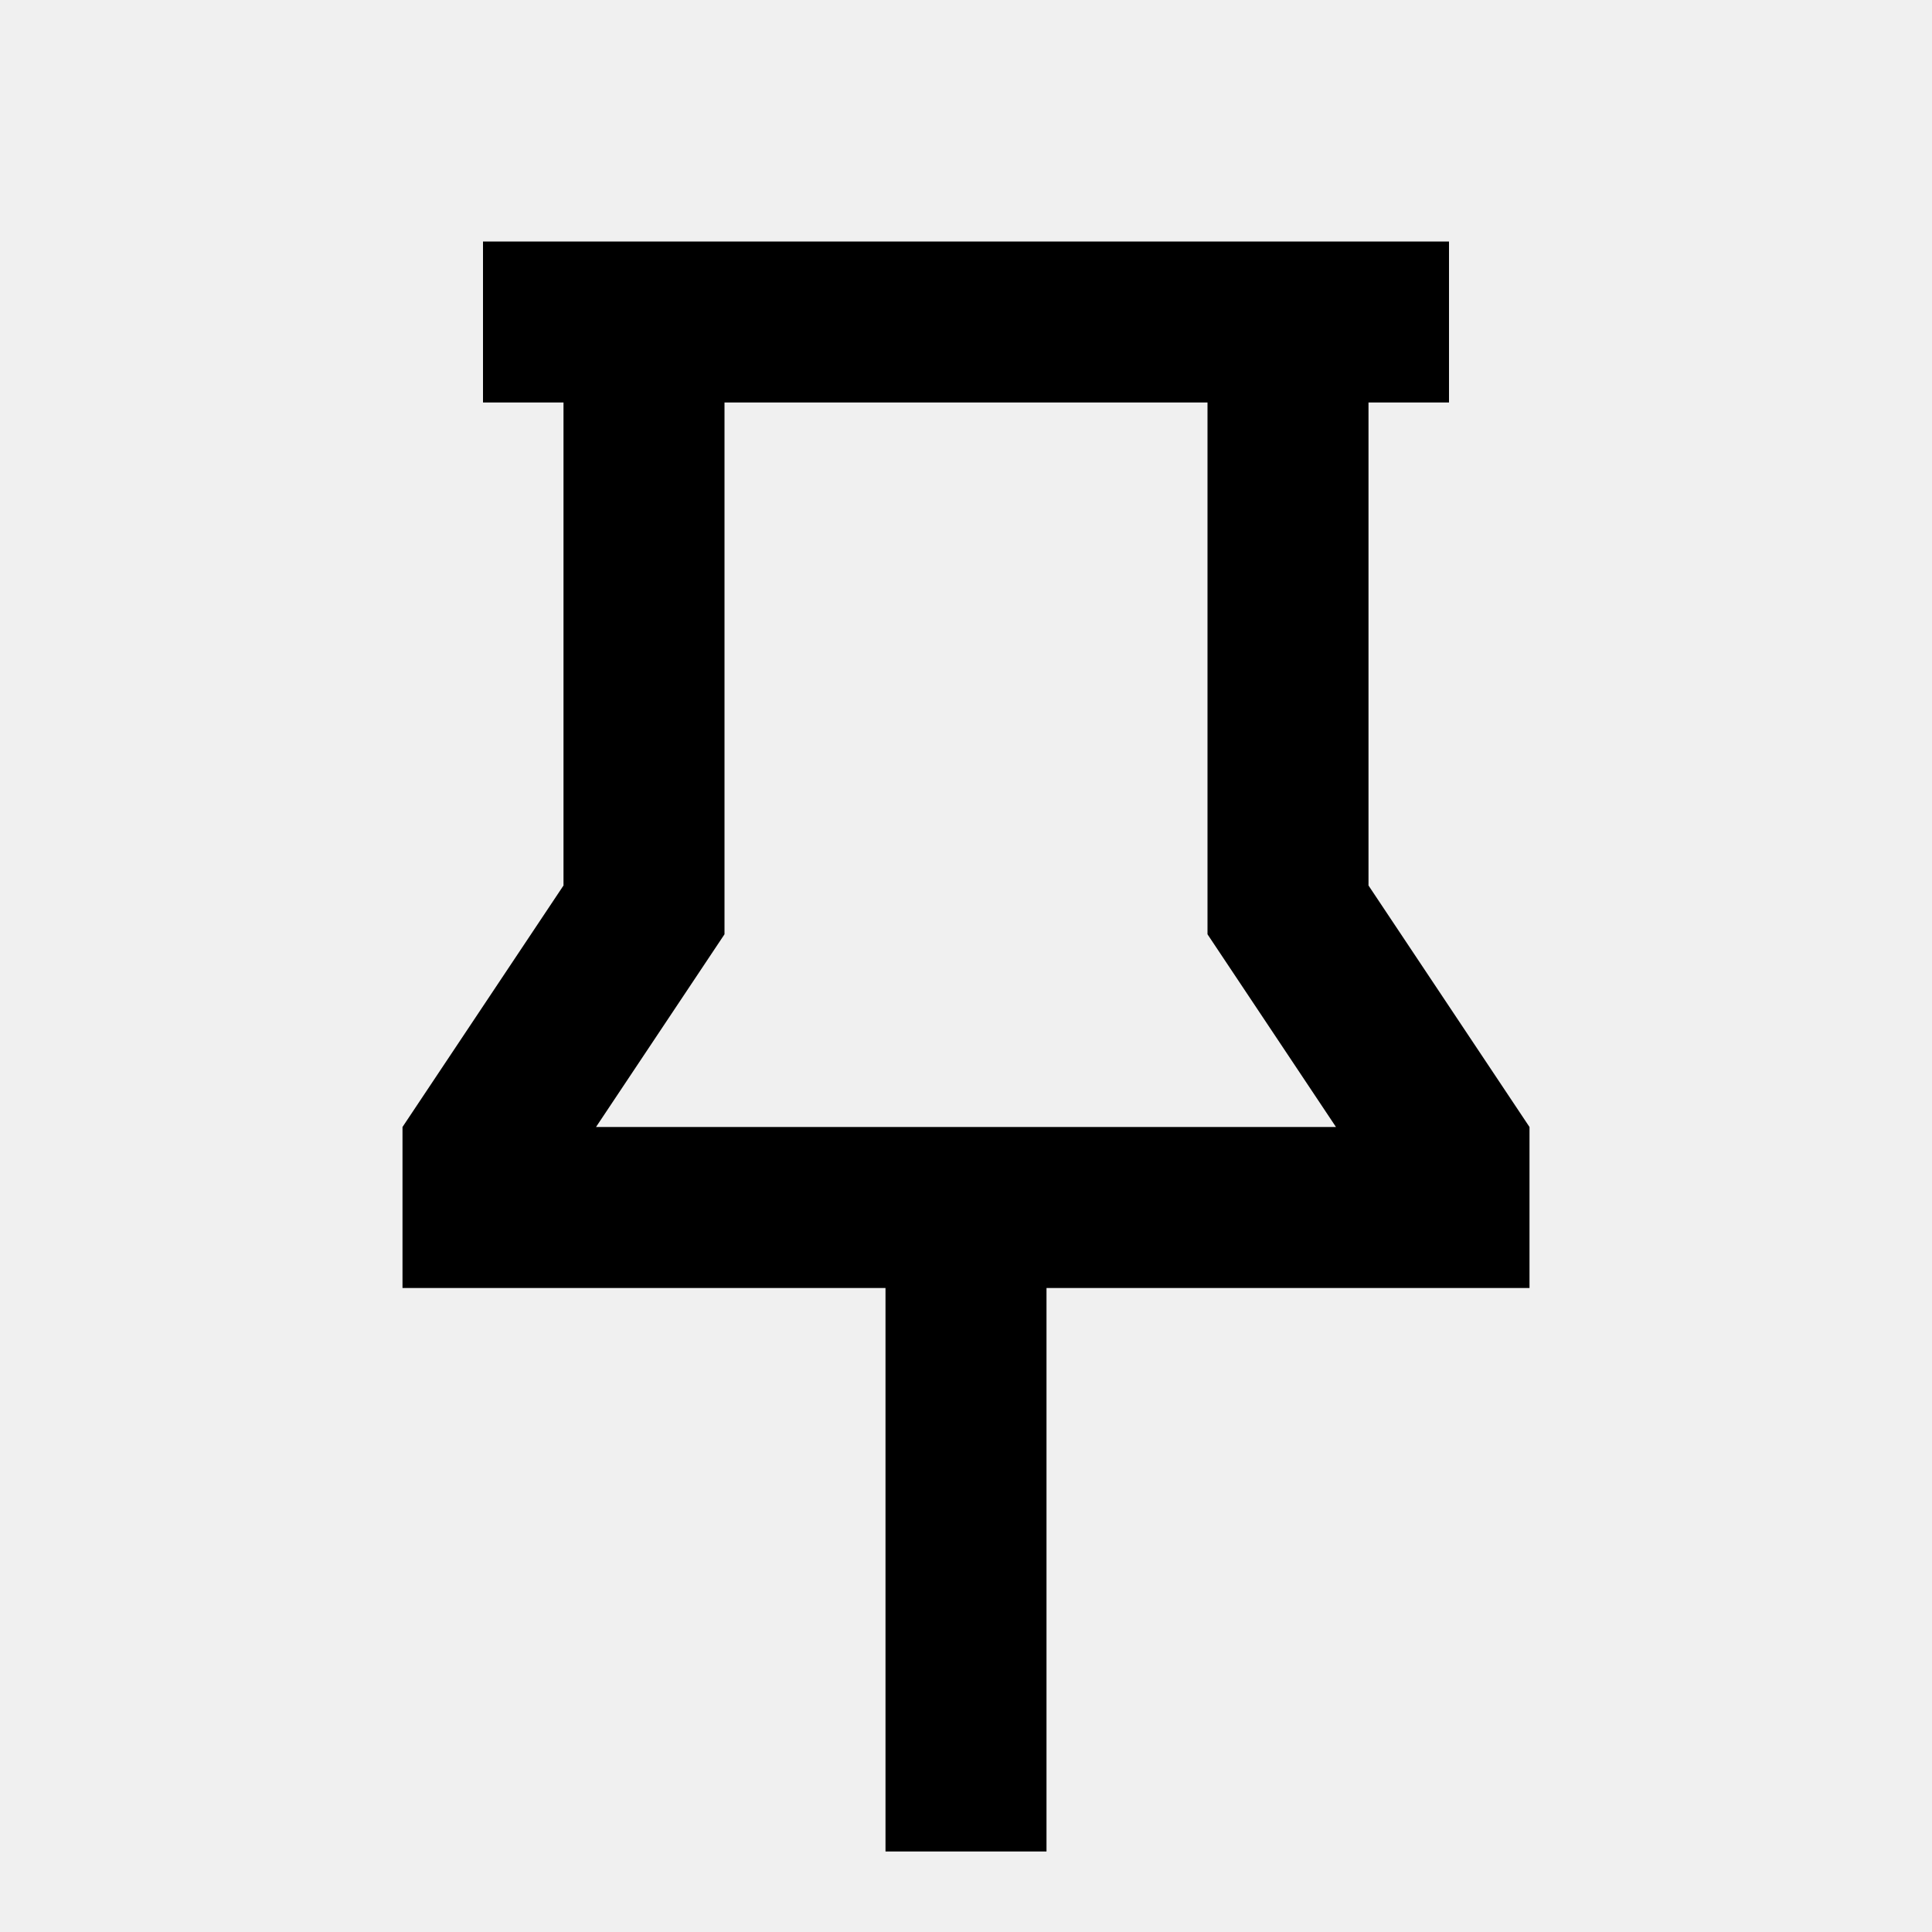
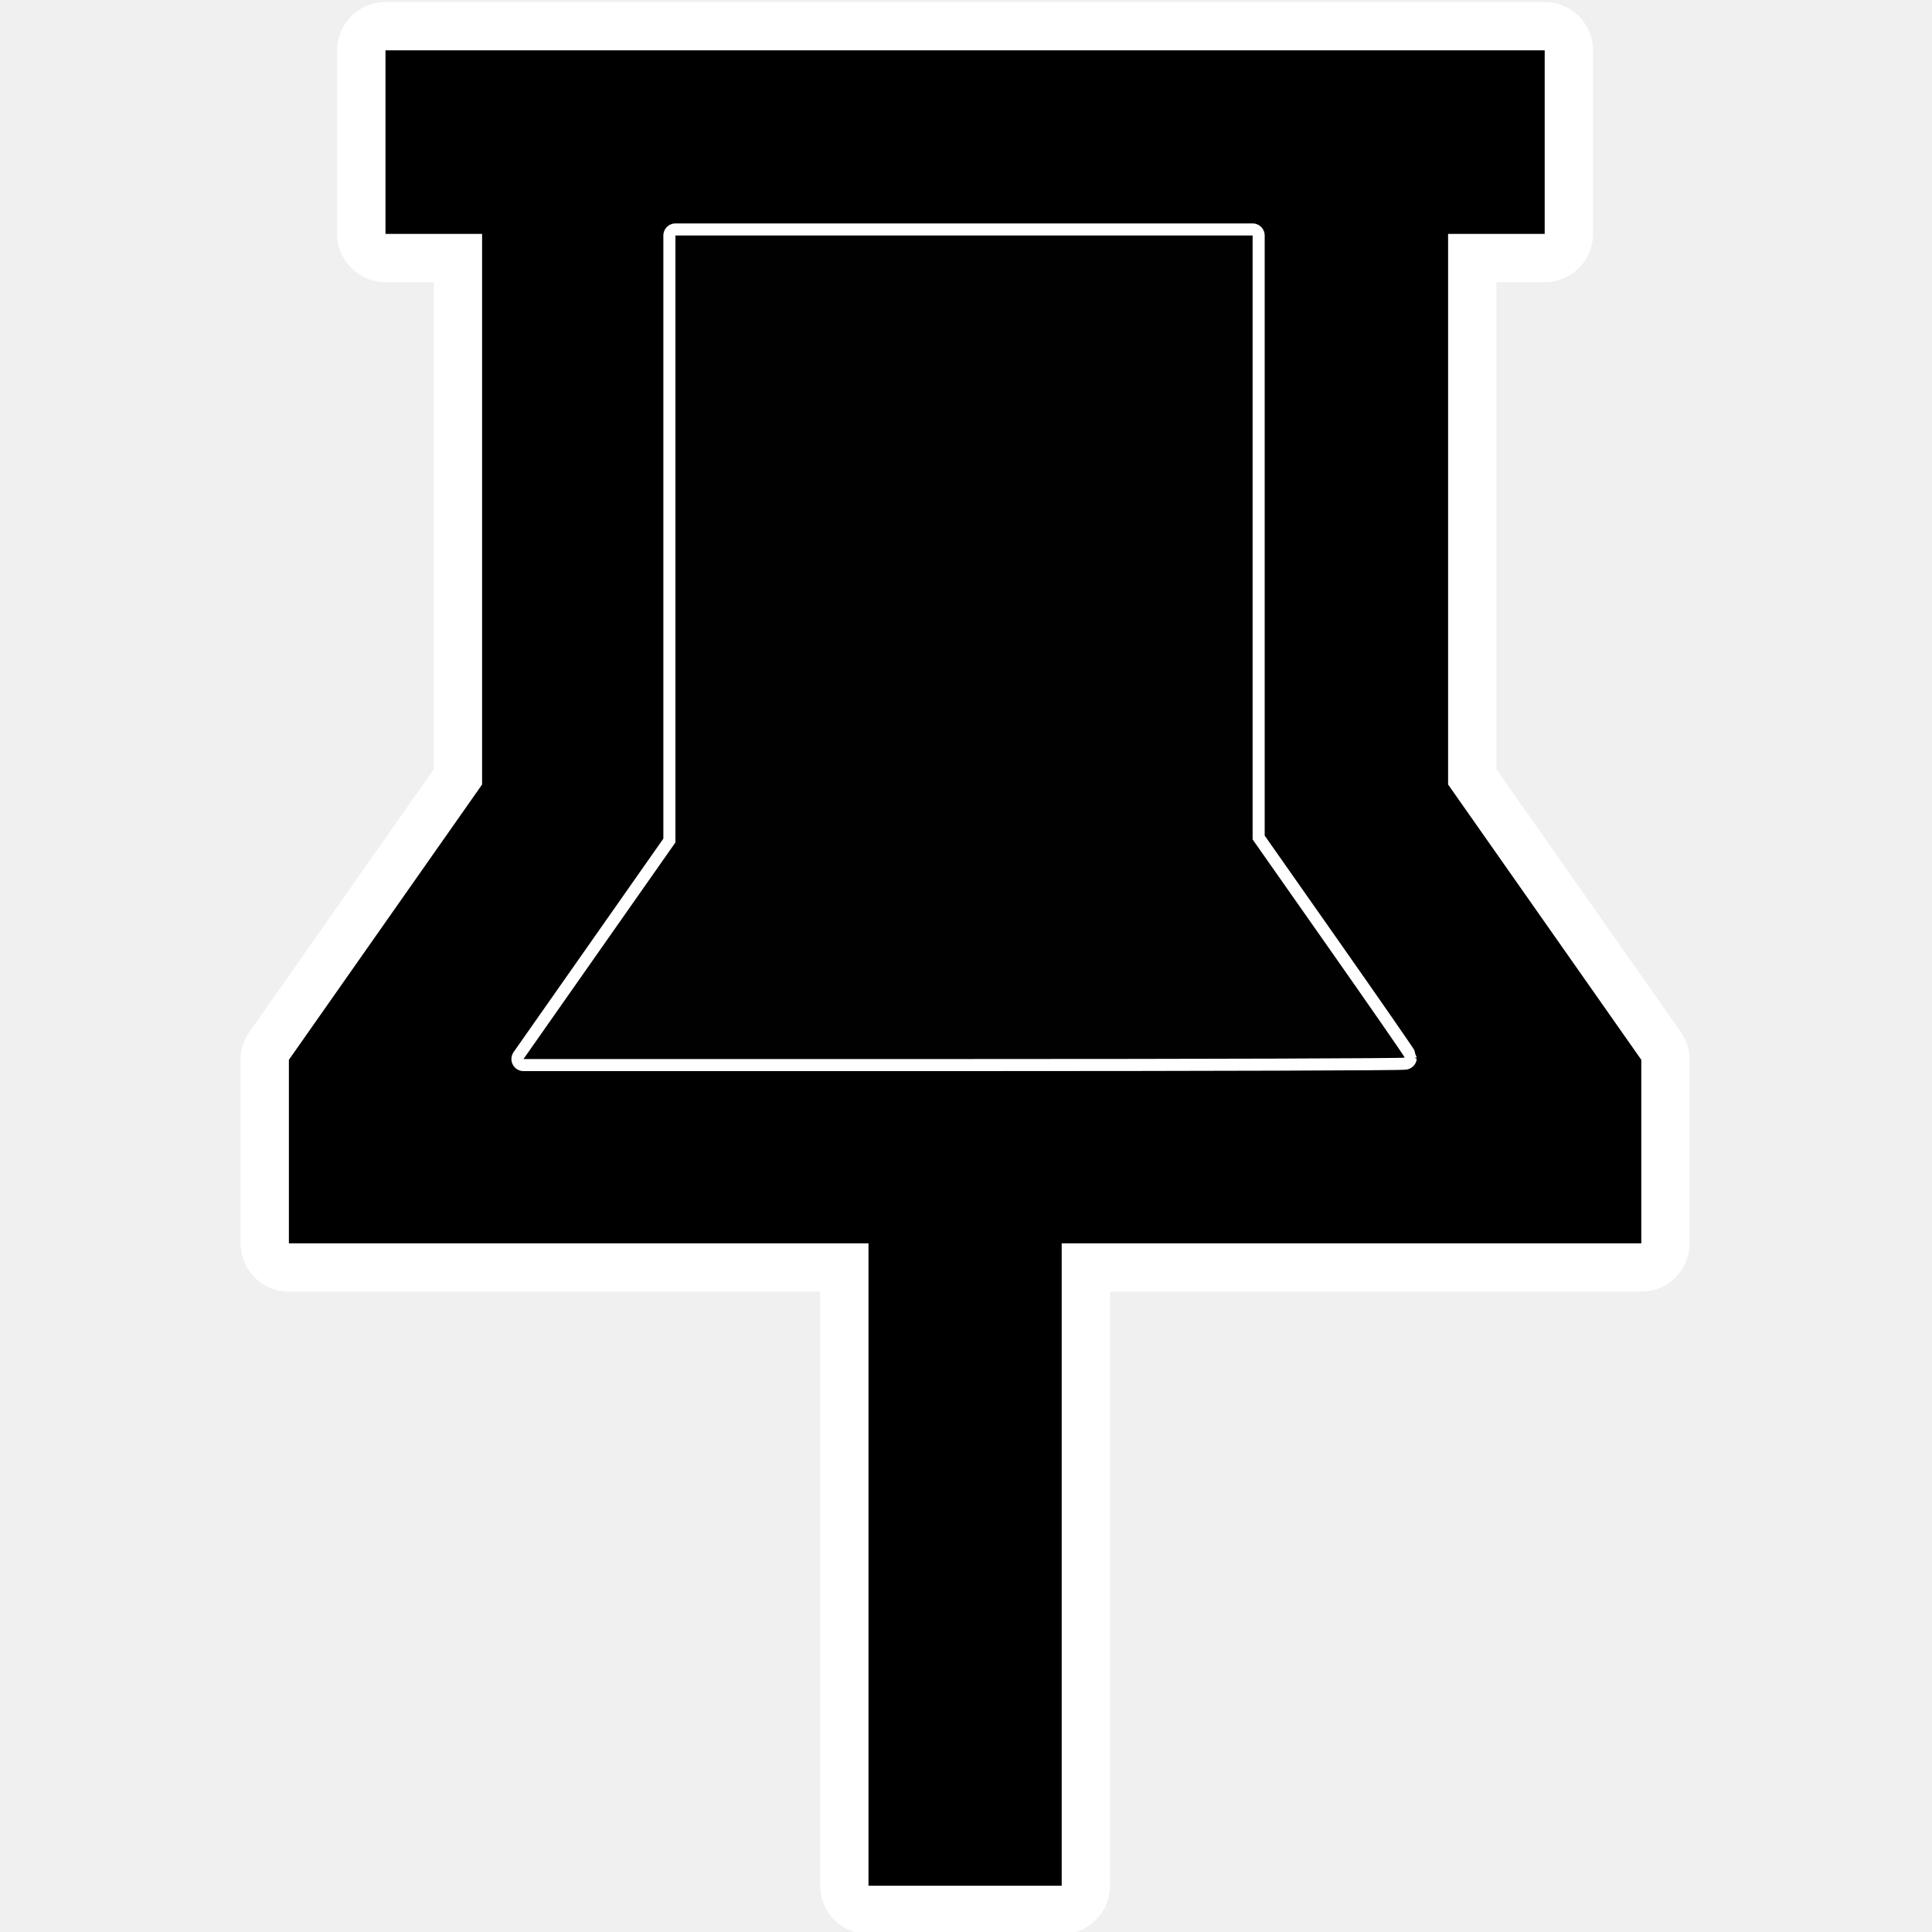
- <svg xmlns="http://www.w3.org/2000/svg" t="1594024012858" class="icon" viewBox="0 0 1024 1024" version="1.1" p-id="1246" width="200" height="200">
-   <defs>
-     <style type="text/css" />
+ <svg xmlns="http://www.w3.org/2000/svg" t="1594024012858" class="icon" viewBox="0 0 1024 1024" version="1.1" p-id="1246" width="200" height="200" id="svg6233">
+   <defs id="defs6229">
+     <style type="text/css" id="style6227" />
  </defs>
-   <path d="M768 128v85.333h-42.667v256l85.333 128v85.333h-256v298.667h-85.333v-298.667H213.333v-85.333l85.333-128V213.333H256V128h512zM384 213.333v281.856L315.904 597.333h392.192L640 495.189V213.333H384z" p-id="1247" />
+   <path d="m 818.72,26.682 v 97.28 h -51.2 v 291.84 l 102.4,145.92 v 97.28 h -307.2 V 999.482 h -102.4 V 659.002 h -307.2 v -97.28 l 102.4,-145.92 v -291.84 H 204.32 V 26.682 Z m -460.8,97.28 v 321.316 l -81.715,116.444 h 470.63 L 665.12,445.278 V 123.962 Z" p-id="1247" id="path6231" style="stroke-width:51.2;stroke:#ffffff;stroke-opacity:1;stroke-miterlimit:4;stroke-dasharray:none;stroke-linejoin:round;stroke-linecap:round;paint-order:stroke fill markers" />
+   <path style="fill:#000000;fill-opacity:0.996;stroke:#ffffff;stroke-width:2.5;stroke-linecap:round;stroke-linejoin:round;paint-order:stroke fill markers" d="m 62.056,98.42 7.864,-11.21 v -31.415 -31.415 h 29.875 29.875 V 55.639 86.898 l 7.875,11.22 c 4.331,6.171 7.875,11.286 7.875,11.366 0,0.08 -20.526,0.146 -45.614,0.146 H 54.192 Z" id="path6800" transform="scale(5.12)" />
</svg>
